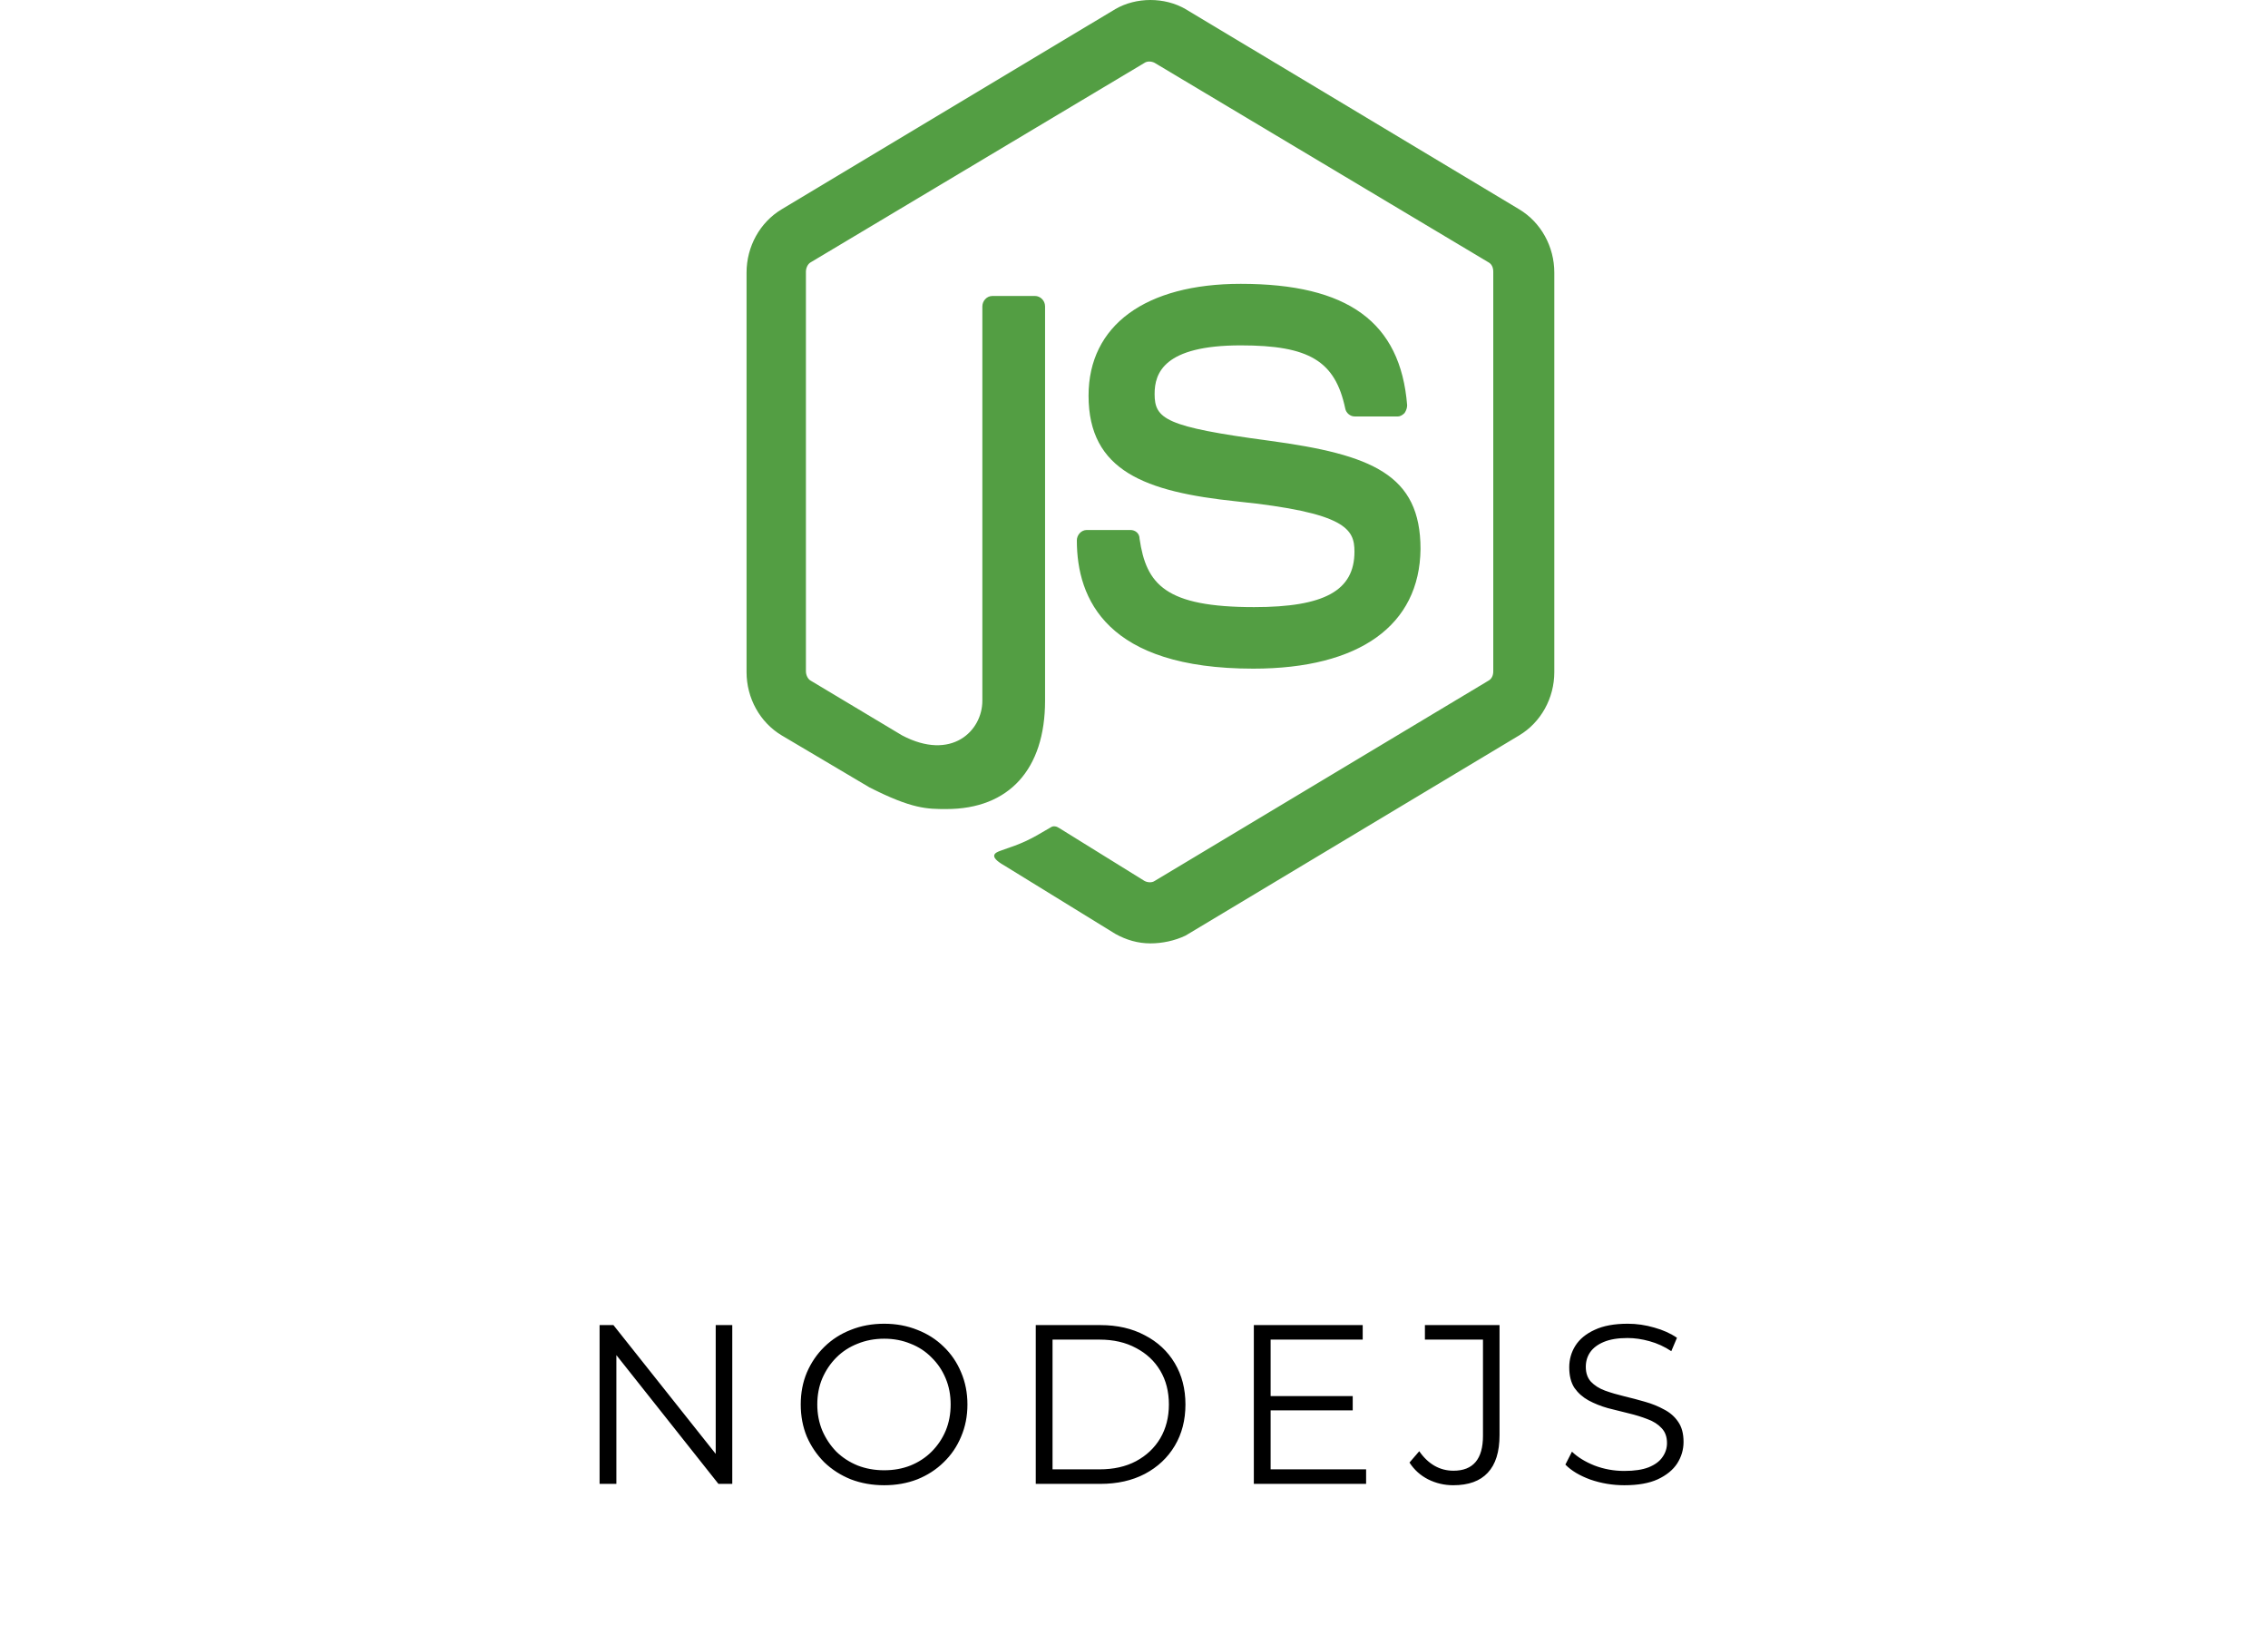
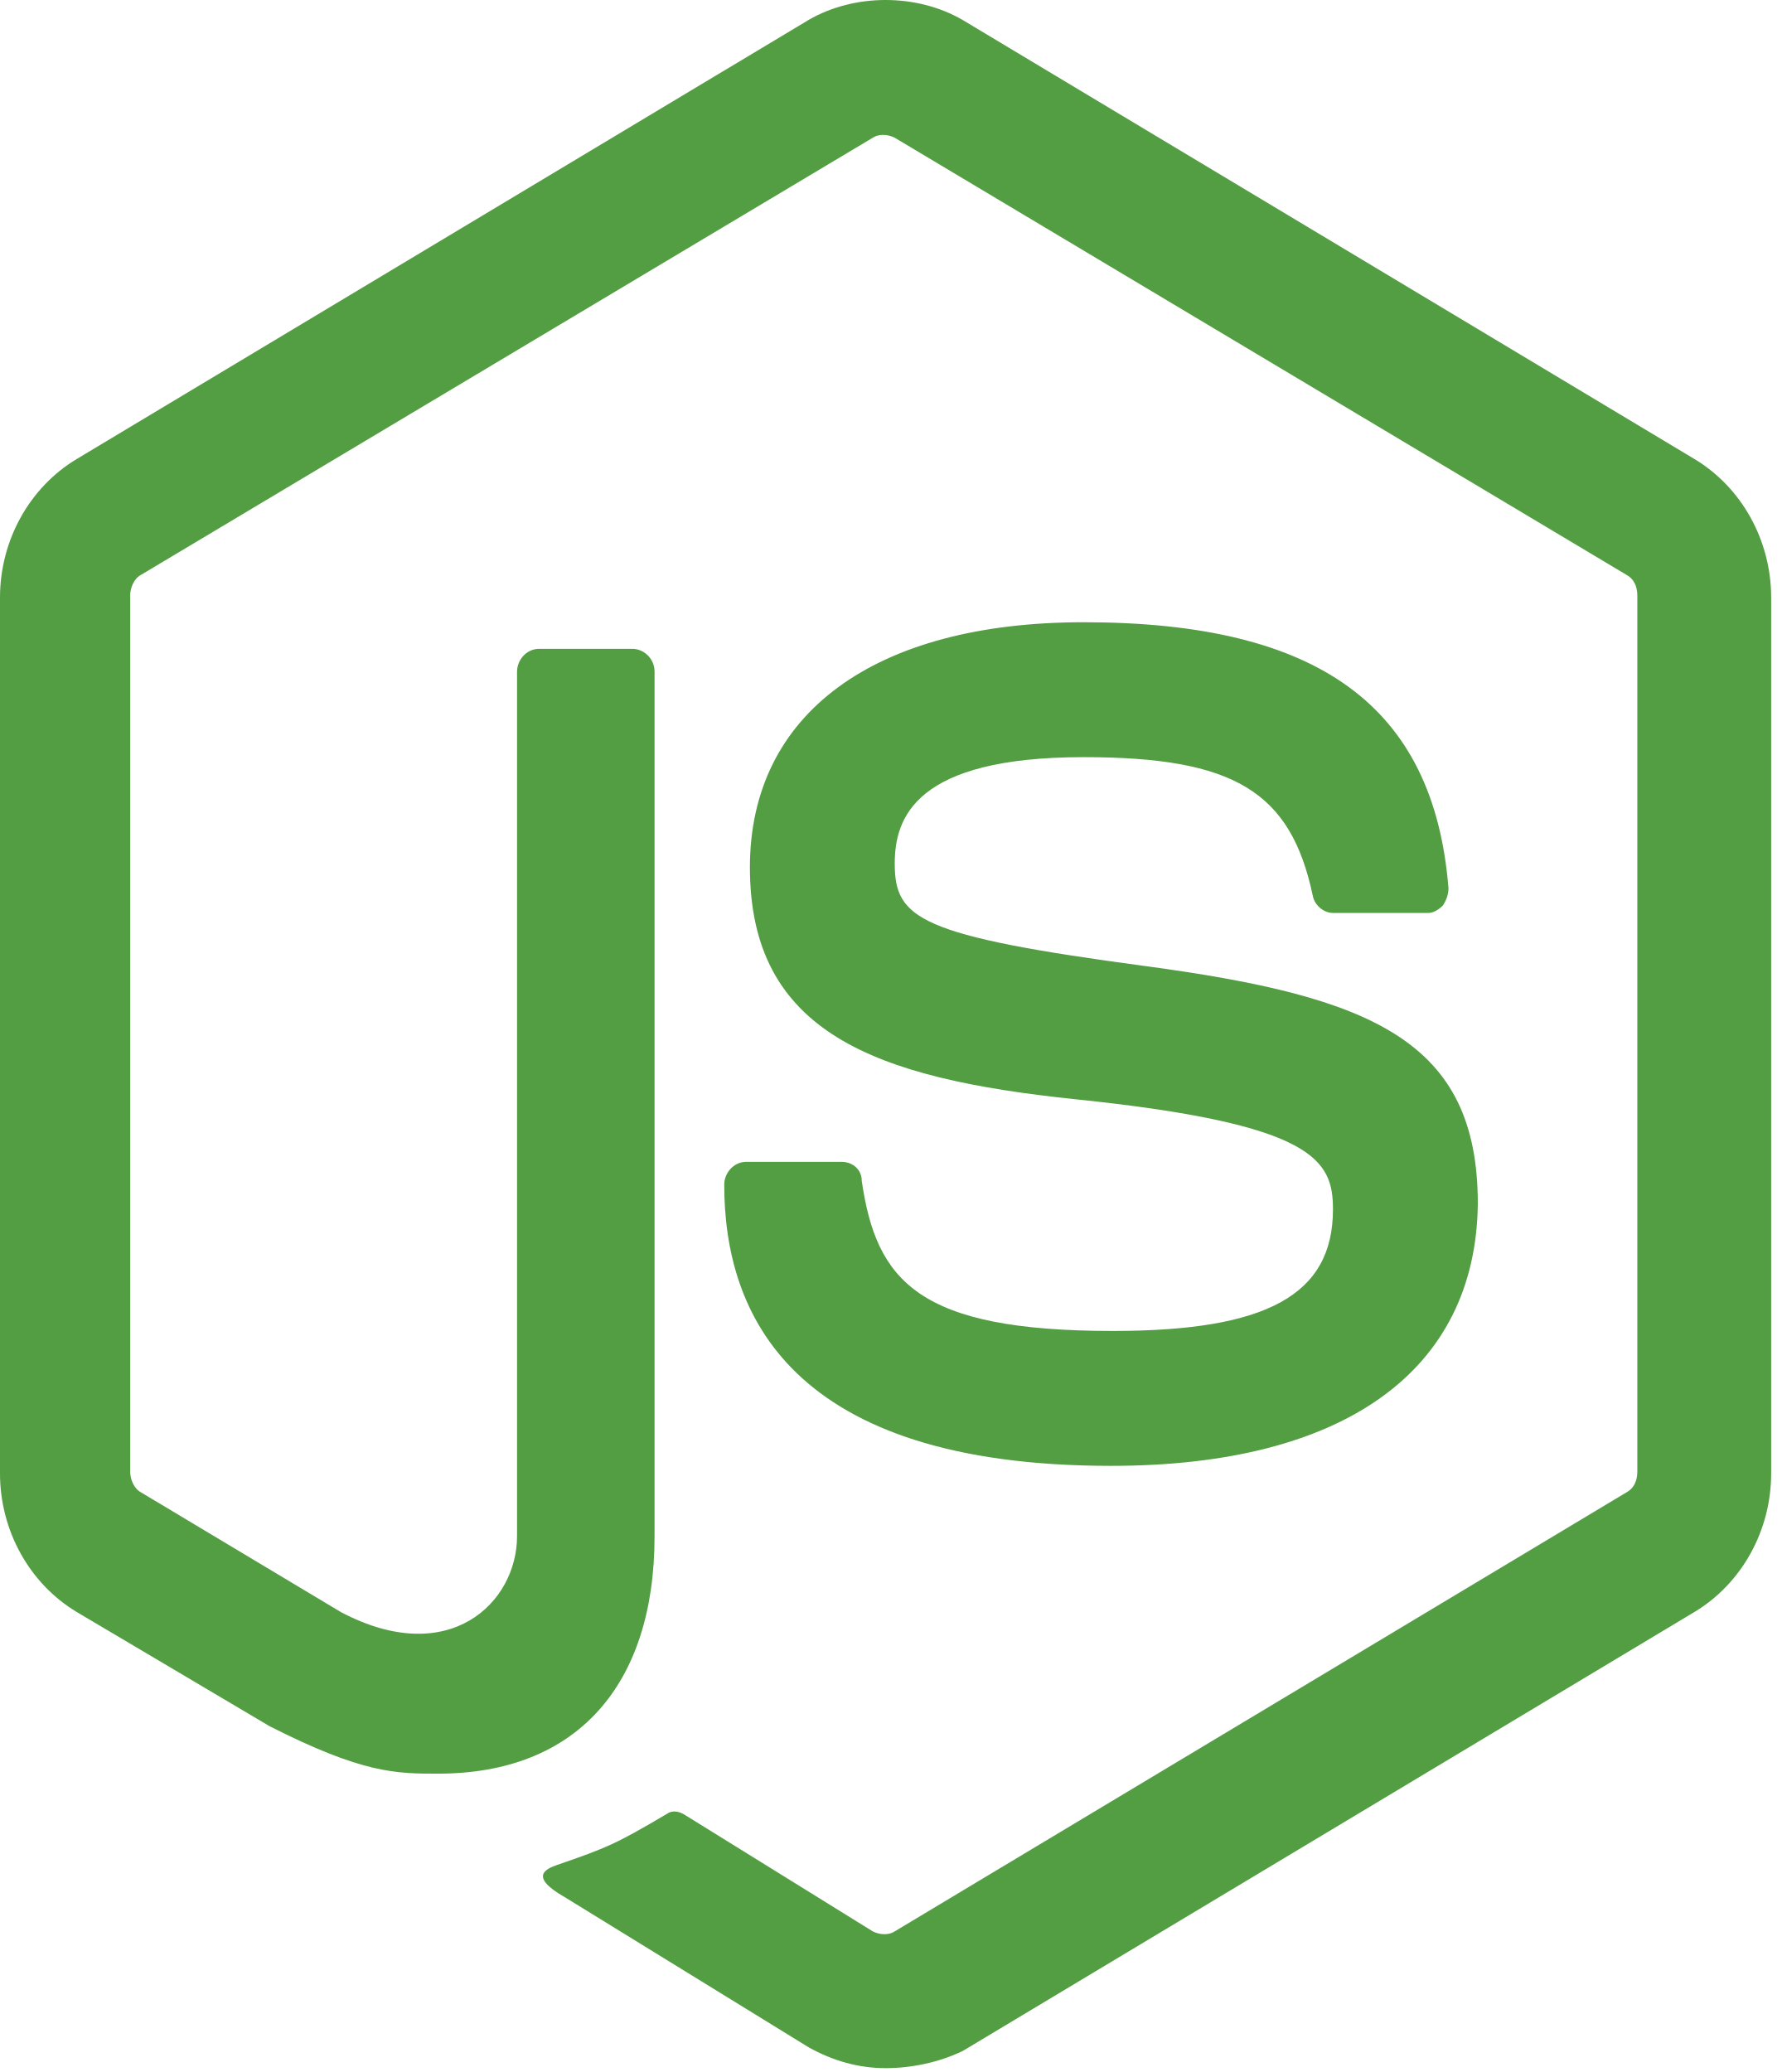
- <svg xmlns="http://www.w3.org/2000/svg" width="240" height="174" viewBox="0 0 240 174" fill="none">
-   <path d="M63.449 157V140.2H64.913L76.505 154.792H75.737V140.2H77.489V157H76.025L64.457 142.408H65.225V157H63.449ZM93.566 157.144C92.302 157.144 91.126 156.936 90.038 156.52C88.966 156.088 88.03 155.488 87.23 154.72C86.446 153.936 85.83 153.032 85.382 152.008C84.95 150.968 84.734 149.832 84.734 148.6C84.734 147.368 84.95 146.24 85.382 145.216C85.83 144.176 86.446 143.272 87.23 142.504C88.03 141.72 88.966 141.12 90.038 140.704C91.11 140.272 92.286 140.056 93.566 140.056C94.83 140.056 95.998 140.272 97.07 140.704C98.142 141.12 99.07 141.712 99.854 142.48C100.654 143.248 101.27 144.152 101.702 145.192C102.15 146.232 102.374 147.368 102.374 148.6C102.374 149.832 102.15 150.968 101.702 152.008C101.27 153.048 100.654 153.952 99.854 154.72C99.07 155.488 98.142 156.088 97.07 156.52C95.998 156.936 94.83 157.144 93.566 157.144ZM93.566 155.56C94.574 155.56 95.502 155.392 96.35 155.056C97.214 154.704 97.958 154.216 98.582 153.592C99.222 152.952 99.718 152.216 100.07 151.384C100.422 150.536 100.598 149.608 100.598 148.6C100.598 147.592 100.422 146.672 100.07 145.84C99.718 144.992 99.222 144.256 98.582 143.632C97.958 142.992 97.214 142.504 96.35 142.168C95.502 141.816 94.574 141.64 93.566 141.64C92.558 141.64 91.622 141.816 90.758 142.168C89.894 142.504 89.142 142.992 88.502 143.632C87.878 144.256 87.382 144.992 87.014 145.84C86.662 146.672 86.486 147.592 86.486 148.6C86.486 149.592 86.662 150.512 87.014 151.36C87.382 152.208 87.878 152.952 88.502 153.592C89.142 154.216 89.894 154.704 90.758 155.056C91.622 155.392 92.558 155.56 93.566 155.56ZM109.604 157V140.2H116.444C118.236 140.2 119.804 140.56 121.148 141.28C122.508 141.984 123.564 142.968 124.316 144.232C125.068 145.496 125.444 146.952 125.444 148.6C125.444 150.248 125.068 151.704 124.316 152.968C123.564 154.232 122.508 155.224 121.148 155.944C119.804 156.648 118.236 157 116.444 157H109.604ZM111.38 155.464H116.348C117.836 155.464 119.124 155.176 120.212 154.6C121.316 154.008 122.172 153.2 122.78 152.176C123.388 151.136 123.692 149.944 123.692 148.6C123.692 147.24 123.388 146.048 122.78 145.024C122.172 144 121.316 143.2 120.212 142.624C119.124 142.032 117.836 141.736 116.348 141.736H111.38V155.464ZM134.265 147.712H143.145V149.224H134.265V147.712ZM134.457 155.464H144.561V157H132.681V140.2H144.201V141.736H134.457V155.464ZM153.785 157.144C152.841 157.144 151.953 156.936 151.121 156.52C150.305 156.104 149.649 155.512 149.153 154.744L150.185 153.544C150.649 154.216 151.185 154.728 151.793 155.08C152.401 155.432 153.073 155.608 153.809 155.608C155.889 155.608 156.929 154.376 156.929 151.912V141.736H150.785V140.2H158.681V151.84C158.681 153.616 158.265 154.944 157.433 155.824C156.617 156.704 155.401 157.144 153.785 157.144ZM171.889 157.144C170.641 157.144 169.441 156.944 168.289 156.544C167.153 156.128 166.273 155.6 165.649 154.96L166.345 153.592C166.937 154.168 167.729 154.656 168.721 155.056C169.729 155.44 170.785 155.632 171.889 155.632C172.945 155.632 173.801 155.504 174.457 155.248C175.129 154.976 175.617 154.616 175.921 154.168C176.241 153.72 176.401 153.224 176.401 152.68C176.401 152.024 176.209 151.496 175.825 151.096C175.457 150.696 174.969 150.384 174.361 150.16C173.753 149.92 173.081 149.712 172.345 149.536C171.609 149.36 170.873 149.176 170.137 148.984C169.401 148.776 168.721 148.504 168.097 148.168C167.489 147.832 166.993 147.392 166.609 146.848C166.241 146.288 166.057 145.56 166.057 144.664C166.057 143.832 166.273 143.072 166.705 142.384C167.153 141.68 167.833 141.12 168.745 140.704C169.657 140.272 170.825 140.056 172.249 140.056C173.193 140.056 174.129 140.192 175.057 140.464C175.985 140.72 176.785 141.08 177.457 141.544L176.857 142.96C176.137 142.48 175.369 142.128 174.553 141.904C173.753 141.68 172.977 141.568 172.225 141.568C171.217 141.568 170.385 141.704 169.729 141.976C169.073 142.248 168.585 142.616 168.265 143.08C167.961 143.528 167.809 144.04 167.809 144.616C167.809 145.272 167.993 145.8 168.361 146.2C168.745 146.6 169.241 146.912 169.849 147.136C170.473 147.36 171.153 147.56 171.889 147.736C172.625 147.912 173.353 148.104 174.073 148.312C174.809 148.52 175.481 148.792 176.089 149.128C176.713 149.448 177.209 149.88 177.577 150.424C177.961 150.968 178.153 151.68 178.153 152.56C178.153 153.376 177.929 154.136 177.481 154.84C177.033 155.528 176.345 156.088 175.417 156.52C174.505 156.936 173.329 157.144 171.889 157.144Z" fill="black" />
-   <path d="M121.739 99.814C120.411 99.814 119.173 99.448 118.022 98.806L106.254 91.561C104.484 90.553 105.369 90.186 105.9 90.003C108.289 89.177 108.731 88.994 111.209 87.527C111.474 87.343 111.828 87.435 112.094 87.618L121.119 93.212C121.473 93.395 121.916 93.395 122.181 93.212L157.487 72.03C157.841 71.846 158.018 71.479 158.018 71.021V28.748C158.018 28.289 157.841 27.922 157.487 27.739L122.181 6.648C121.827 6.465 121.385 6.465 121.119 6.648L85.813 27.739C85.46 27.922 85.282 28.381 85.282 28.748V71.021C85.282 71.388 85.46 71.846 85.813 72.03L95.458 77.807C100.679 80.558 103.953 77.348 103.953 74.139V32.416C103.953 31.865 104.395 31.315 105.015 31.315H109.528C110.059 31.315 110.589 31.774 110.589 32.416V74.139C110.589 81.383 106.785 85.601 100.148 85.601C98.113 85.601 96.52 85.601 92.007 83.309L82.716 77.807C80.416 76.431 79 73.864 79 71.113V28.839C79 26.088 80.416 23.521 82.716 22.145L118.022 0.963C120.234 -0.321 123.243 -0.321 125.455 0.963L160.761 22.145C163.061 23.521 164.477 26.088 164.477 28.839V71.113C164.477 73.864 163.061 76.431 160.761 77.807L125.455 98.989C124.305 99.539 122.977 99.814 121.739 99.814ZM132.622 70.746C117.137 70.746 113.952 63.41 113.952 57.174C113.952 56.624 114.394 56.074 115.014 56.074H119.615C120.146 56.074 120.588 56.441 120.588 56.991C121.296 61.851 123.331 64.235 132.711 64.235C140.144 64.235 143.329 62.493 143.329 58.367C143.329 55.982 142.444 54.24 130.853 53.048C121.208 52.039 115.191 49.838 115.191 41.861C115.191 34.433 121.208 30.031 131.295 30.031C142.621 30.031 148.196 34.066 148.904 42.869C148.904 43.144 148.815 43.419 148.638 43.695C148.461 43.878 148.196 44.061 147.93 44.061H143.329C142.887 44.061 142.444 43.695 142.356 43.236C141.294 38.193 138.551 36.542 131.295 36.542C123.154 36.542 122.181 39.477 122.181 41.677C122.181 44.337 123.331 45.162 134.304 46.629C145.187 48.096 150.32 50.205 150.32 58.091C150.231 66.161 143.86 70.746 132.622 70.746Z" fill="#539E43" />
+ <svg xmlns="http://www.w3.org/2000/svg" width="86" height="100" viewBox="0 0 86 100" fill="none">
+   <path d="M42.739 99.814C41.411 99.814 40.172 99.448 39.022 98.806L27.254 91.561C25.484 90.553 26.369 90.186 26.9 90.003C29.289 89.177 29.731 88.994 32.209 87.527C32.474 87.343 32.828 87.435 33.094 87.618L42.119 93.212C42.473 93.395 42.916 93.395 43.181 93.212L78.487 72.03C78.841 71.846 79.018 71.479 79.018 71.021V28.748C79.018 28.289 78.841 27.922 78.487 27.739L43.181 6.648C42.827 6.465 42.385 6.465 42.119 6.648L6.813 27.739C6.459 27.922 6.282 28.381 6.282 28.748V71.021C6.282 71.388 6.459 71.846 6.813 72.03L16.458 77.807C21.679 80.558 24.953 77.348 24.953 74.139V32.416C24.953 31.865 25.395 31.315 26.015 31.315H30.528C31.058 31.315 31.589 31.774 31.589 32.416V74.139C31.589 81.383 27.785 85.601 21.148 85.601C19.113 85.601 17.52 85.601 13.007 83.309L3.716 77.807C1.416 76.431 0 73.864 0 71.113V28.839C0 26.088 1.416 23.521 3.716 22.145L39.022 0.963C41.234 -0.321 44.243 -0.321 46.455 0.963L81.761 22.145C84.061 23.521 85.477 26.088 85.477 28.839V71.113C85.477 73.864 84.061 76.431 81.761 77.807L46.455 98.989C45.305 99.539 43.977 99.814 42.739 99.814ZM53.622 70.746C38.137 70.746 34.952 63.41 34.952 57.174C34.952 56.624 35.394 56.074 36.014 56.074H40.615C41.146 56.074 41.588 56.441 41.588 56.991C42.296 61.851 44.331 64.235 53.711 64.235C61.144 64.235 64.329 62.493 64.329 58.367C64.329 55.982 63.444 54.24 51.853 53.048C42.208 52.039 36.191 49.838 36.191 41.861C36.191 34.433 42.208 30.031 52.295 30.031C63.621 30.031 69.196 34.066 69.904 42.869C69.904 43.144 69.815 43.419 69.638 43.695C69.461 43.878 69.196 44.061 68.93 44.061H64.329C63.887 44.061 63.444 43.695 63.356 43.236C62.294 38.193 59.551 36.542 52.295 36.542C44.154 36.542 43.181 39.477 43.181 41.677C43.181 44.337 44.331 45.162 55.304 46.629C66.187 48.096 71.32 50.205 71.32 58.091C71.231 66.161 64.86 70.746 53.622 70.746Z" fill="#539E43" />
</svg>
